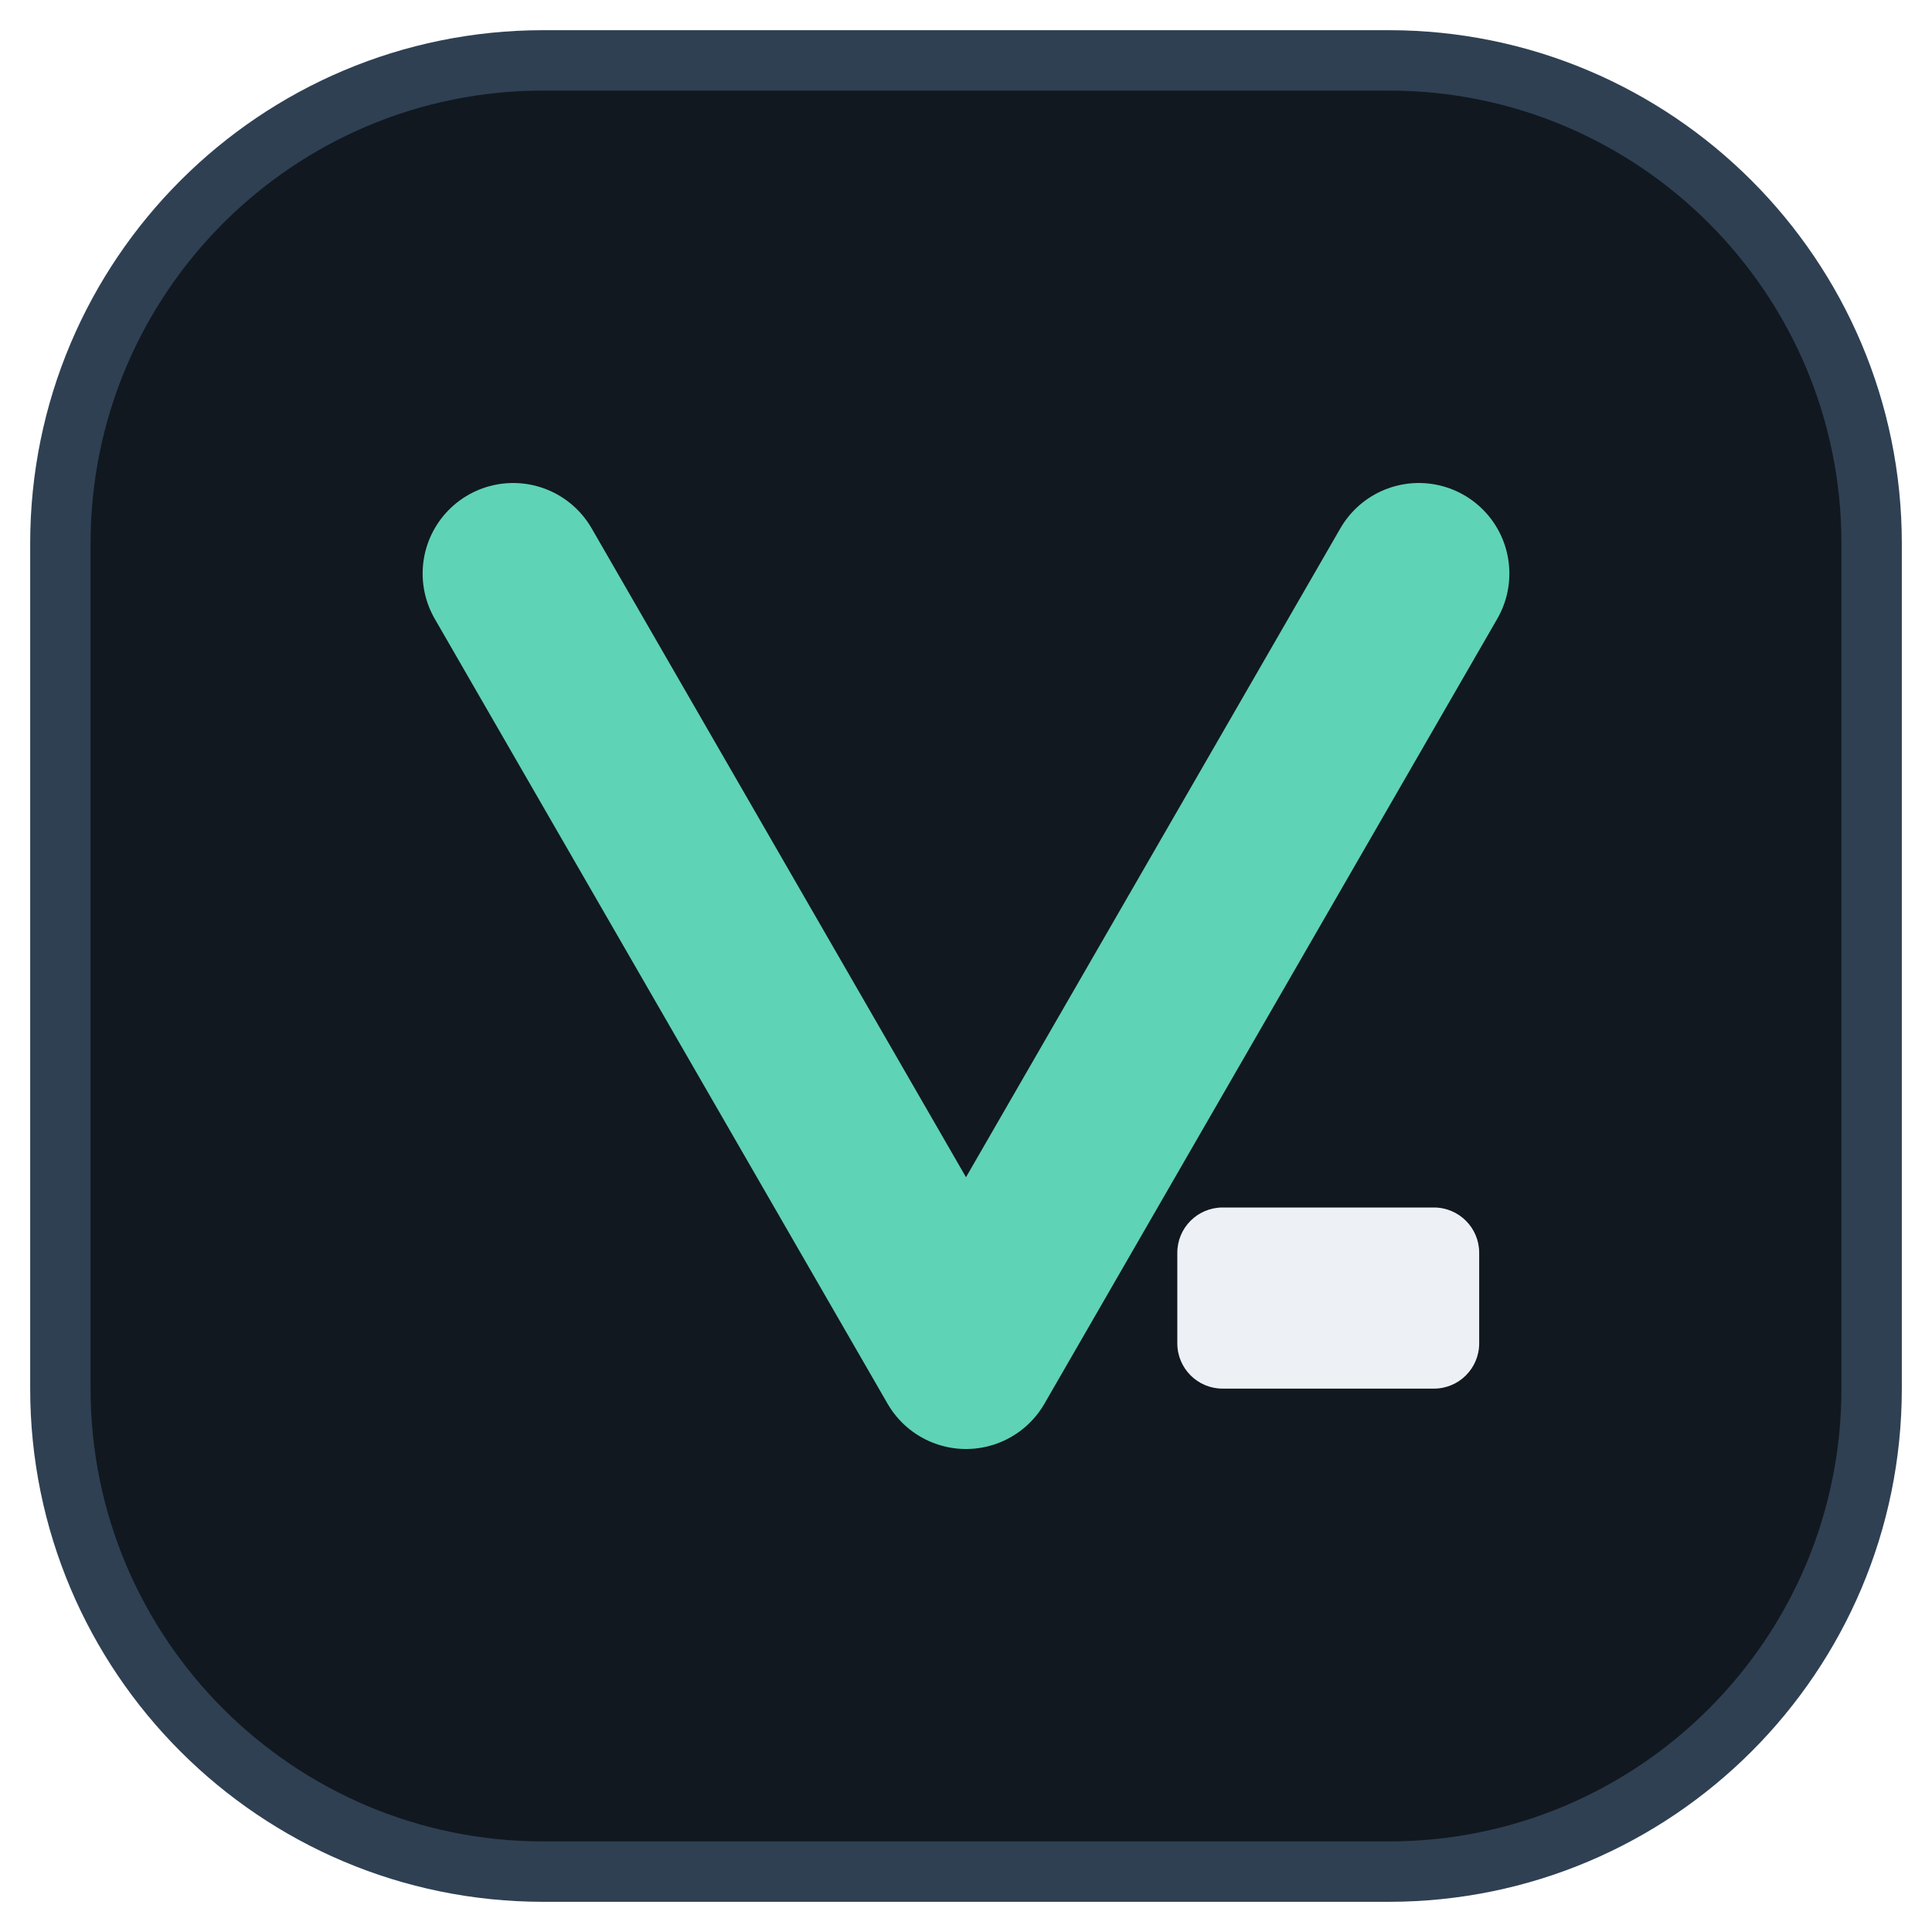
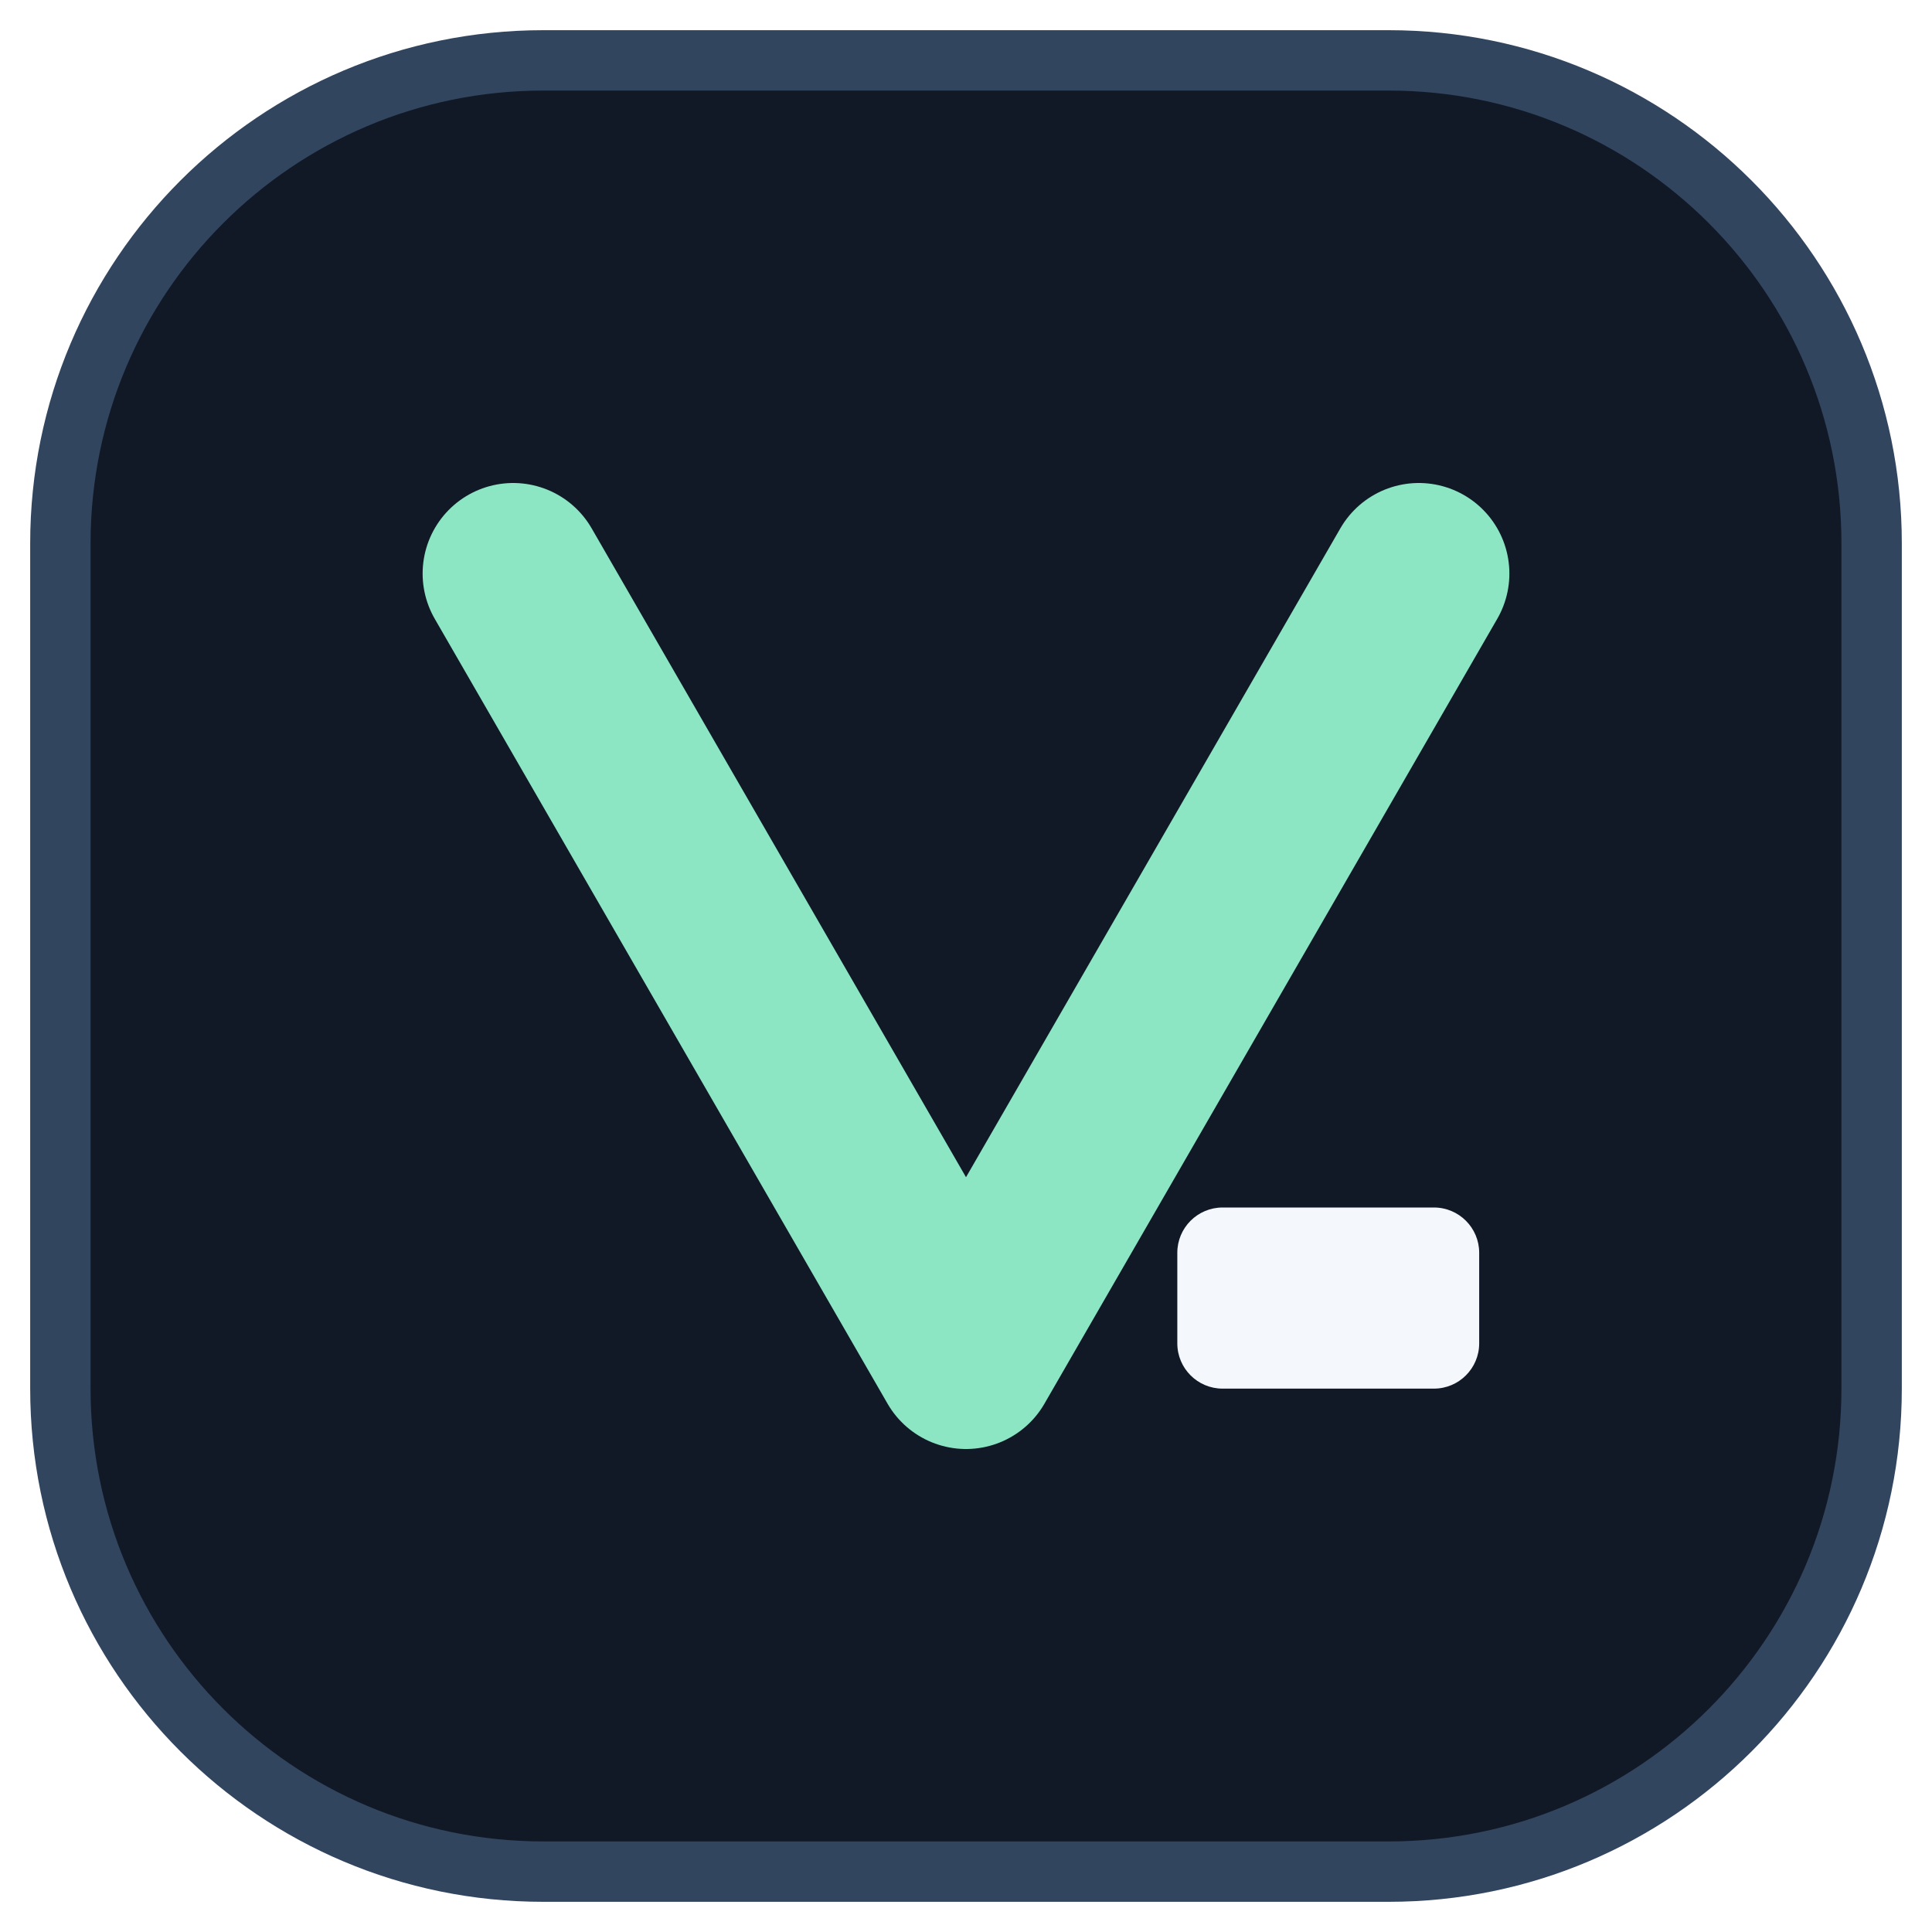
<svg xmlns="http://www.w3.org/2000/svg" width="32" height="32" viewBox="0 0 32 32" fill="none">
-   <rect x="1" y="1" width="30" height="30" rx="8" fill="#111820" stroke="#2f4053" />
-   <path d="M8.5 9.5 16 22.5 23.5 9.5" stroke="#5fd3b5" stroke-width="3" stroke-linecap="round" stroke-linejoin="round" />
-   <rect x="19.5" y="20" width="5" height="3" rx=".75" fill="#edf1f5" />
+   <rect x="1" y="1" width="30" height="30" rx="8" fill="#111927" stroke="#32455f" />
+   <path d="M8.5 9.5 16 22.5 23.5 9.5" stroke="#8ce6c4" stroke-width="3" stroke-linecap="round" stroke-linejoin="round" />
+   <rect x="19.5" y="20" width="5" height="3" rx=".75" fill="#f4f7fb" />
</svg>
